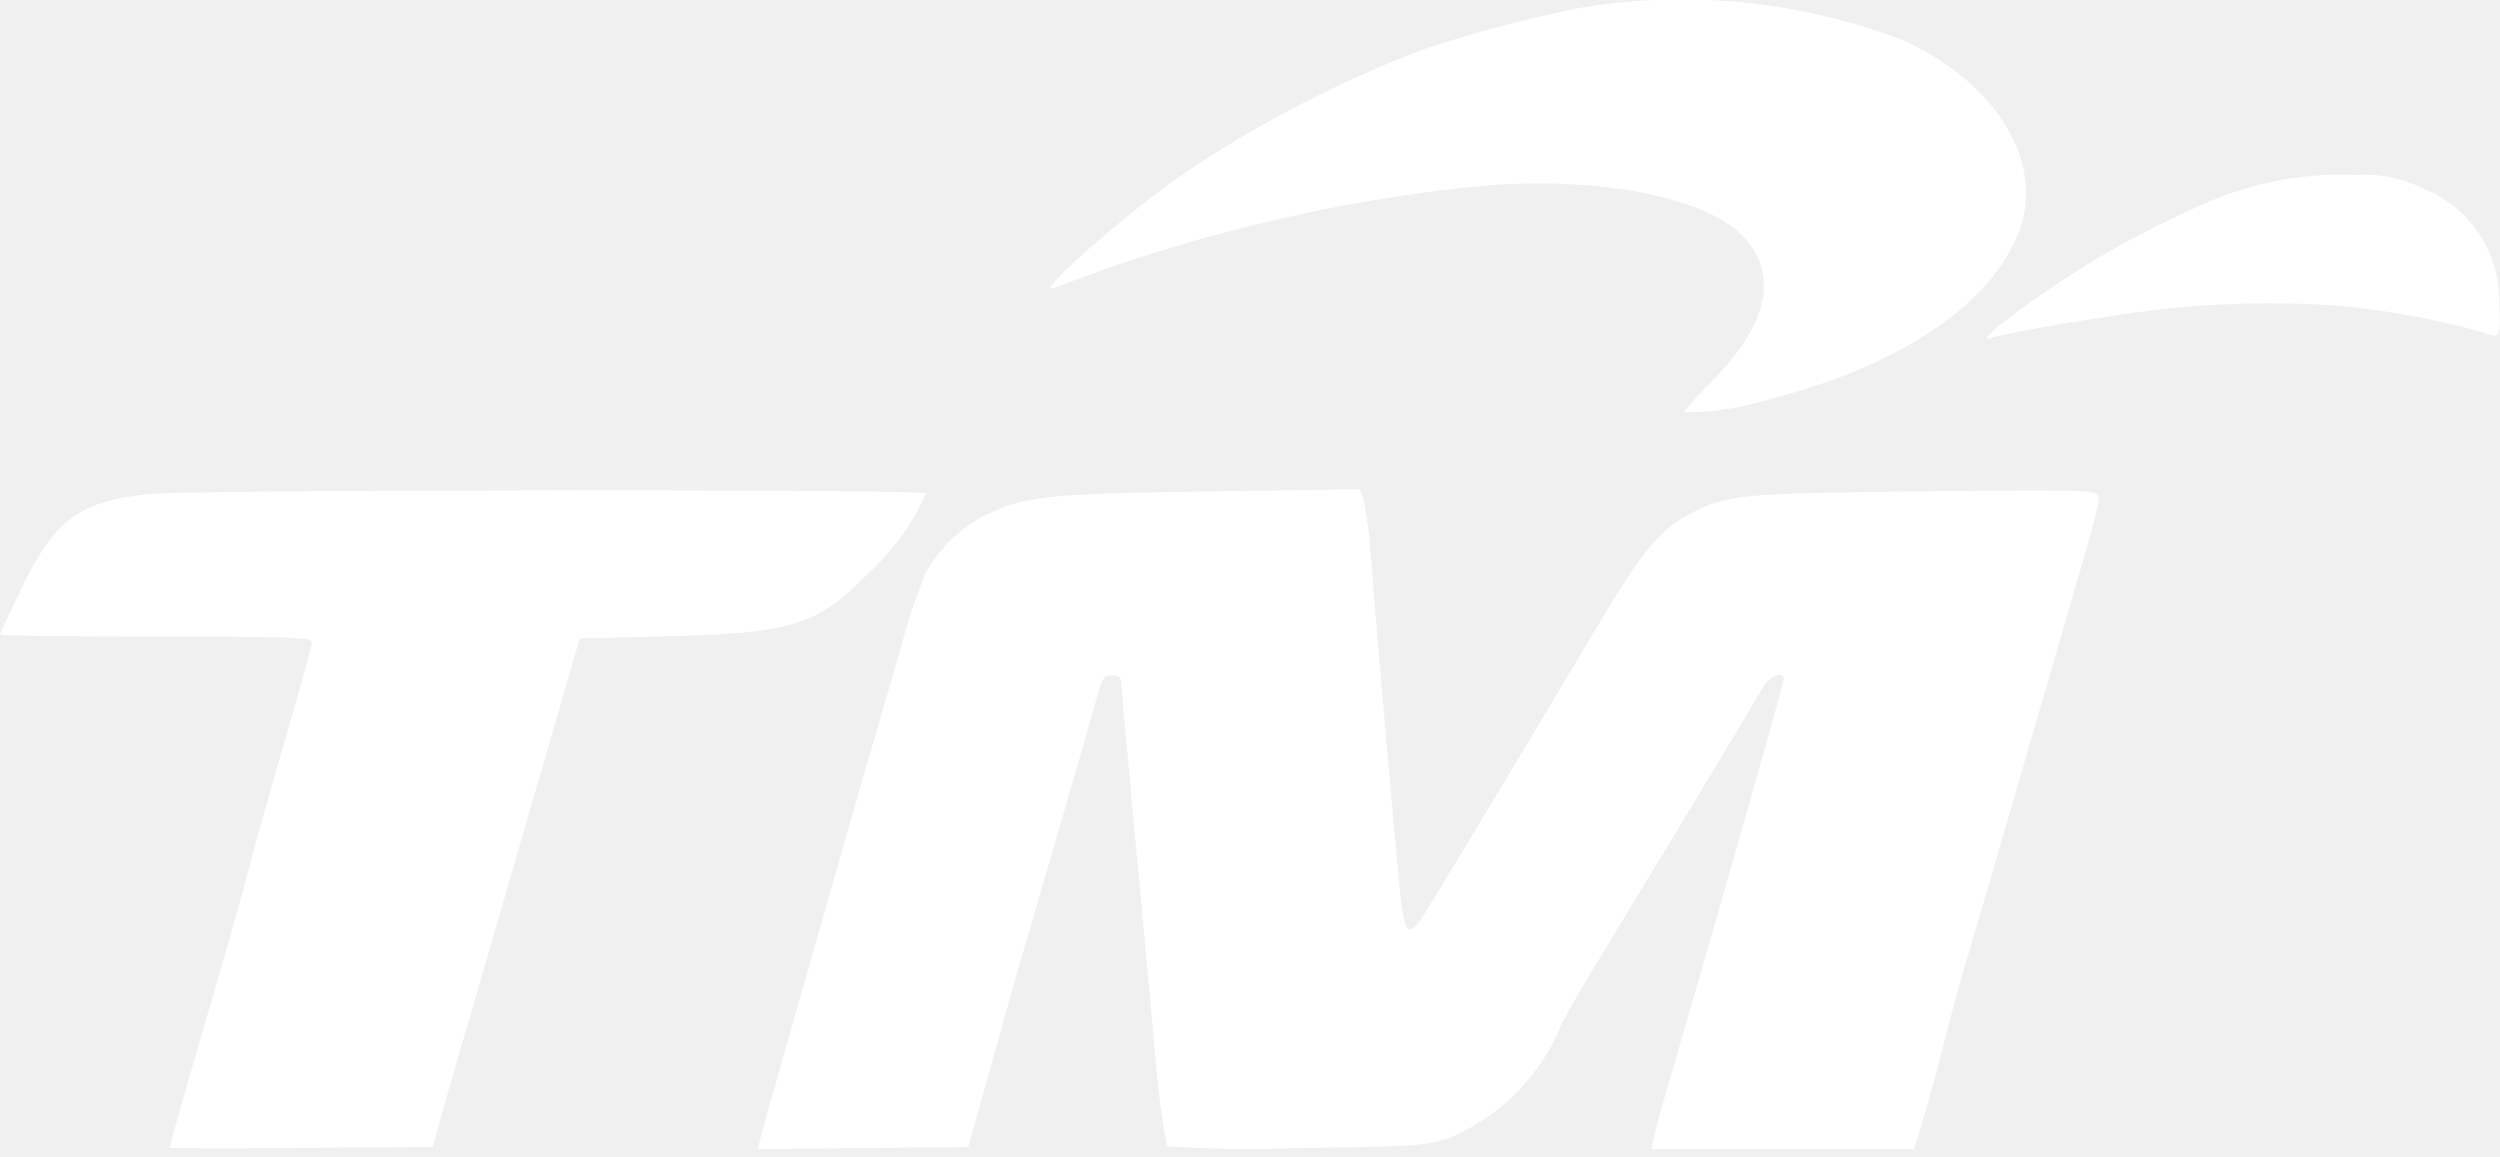
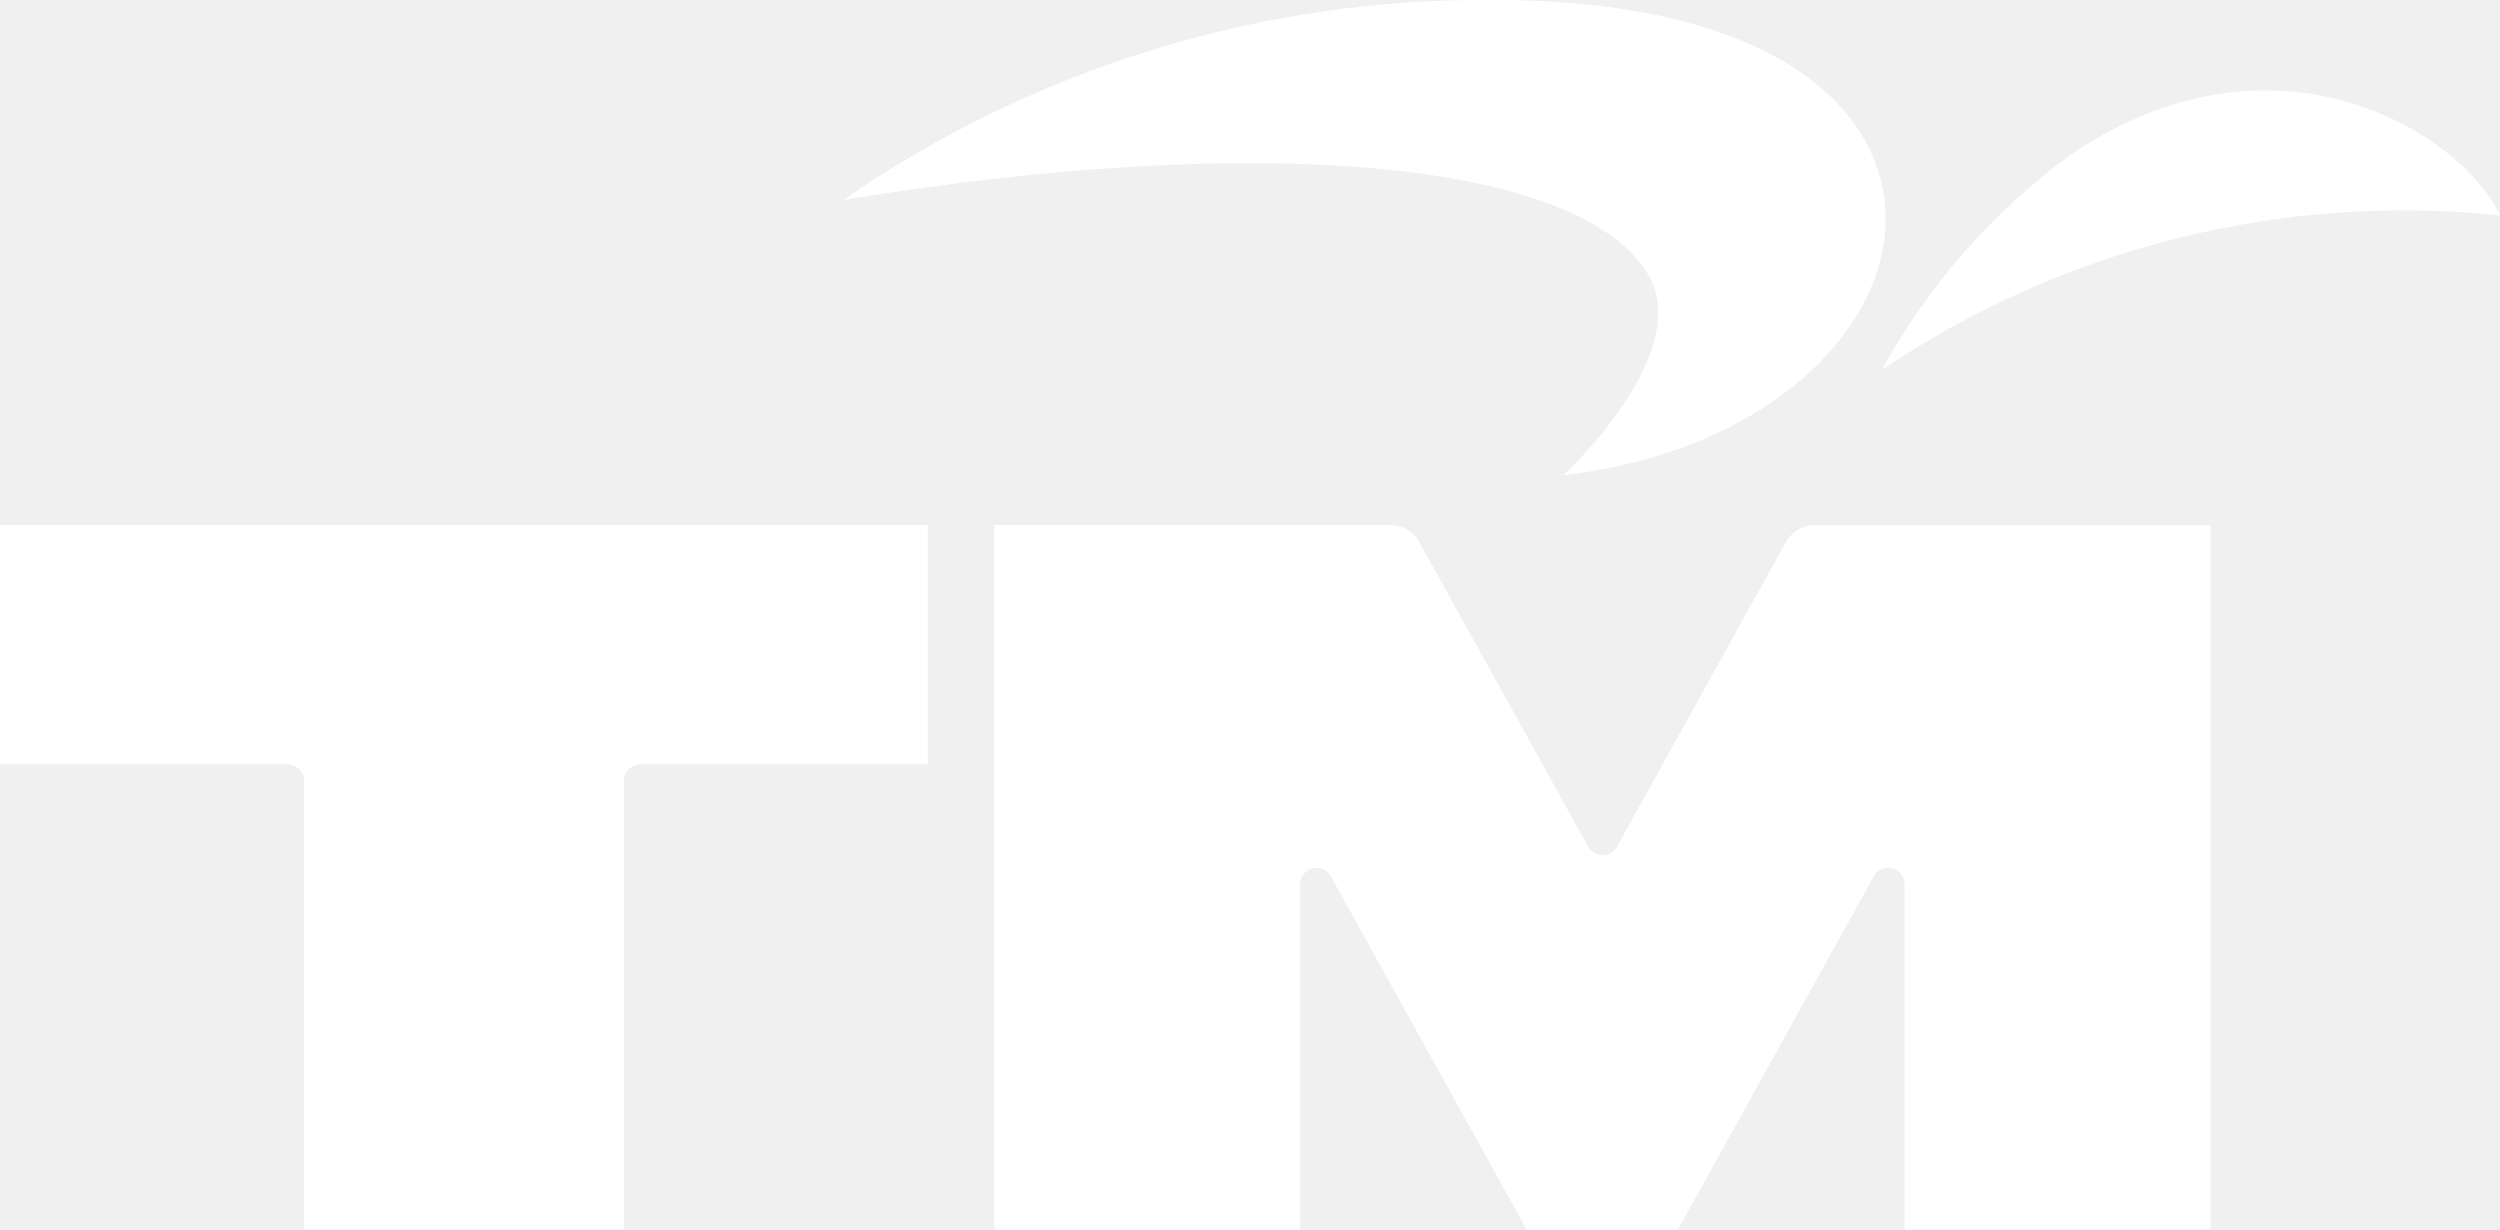
- <svg xmlns="http://www.w3.org/2000/svg" width="67" height="31" viewBox="0 0 67 31">
+ <svg xmlns="http://www.w3.org/2000/svg" width="58.781" height="28.911" viewBox="0 0 58.781 28.911">
  <defs>
-     <clipPath id="b">
-       <rect width="67" height="31" />
+     <clipPath id="clip-path">
+       <rect id="Rectangle_29051" data-name="Rectangle 29051" width="58.781" height="28.911" fill="#fff" />
    </clipPath>
  </defs>
-   <g id="a" clip-path="url(#b)">
-     <g transform="translate(-442 -1595.067)">
-       <path d="M4.542,146.207c0-.051.647-2.306,1.294-4.512.325-1.107.7-2.442.831-2.965s.568-2.069.967-3.435.727-2.552.727-2.636c0-.132-.561-.153-4.181-.153-2.3,0-4.181-.023-4.181-.05s.253-.573.562-1.213c.917-1.9,1.587-2.386,3.506-2.559,1.305-.118,20.678-.132,20.75-.015a6.4,6.4,0,0,1-1.524,2.122c-1.388,1.414-2.047,1.623-5.382,1.707l-2.374.06-.375,1.29c-.206.71-.678,2.336-1.048,3.613s-1.043,3.6-1.5,5.162-.866,3-.918,3.2l-.095.361-3.532.027C6.132,146.227,4.542,146.225,4.542,146.207Z" transform="translate(442 1479.62)" fill="#fff" />
-       <path d="M198.81,145.719c.028-.129.331-1.21.673-2.4s.958-3.353,1.37-4.8.905-3.167,1.1-3.82.512-1.765.714-2.47a14.184,14.184,0,0,1,.574-1.688,3.836,3.836,0,0,1,1.606-1.576c1.089-.515,1.634-.573,5.989-.636l4.048-.058.1.246a13.218,13.218,0,0,1,.22,1.795c.151,1.936.584,6.93.741,8.543.121,1.24.2,1.4.515,1.032.138-.163,2.049-3.327,4.908-8.13,1.094-1.838,1.6-2.442,2.4-2.846.982-.5,1.319-.528,6.219-.584,4.1-.046,4.625-.034,4.68.107.065.169.042.254-1.018,3.89-.372,1.278-.893,3.066-1.157,3.975-.958,3.3-1.415,4.858-1.51,5.162-.053.17-.239.867-.411,1.549s-.43,1.622-.571,2.091l-.257.852h-7.031l.063-.336c.035-.184.244-.939.464-1.678s.8-2.759,1.3-4.491,1.079-3.786,1.3-4.565.406-1.464.406-1.523c0-.24-.381-.084-.56.229-.27.473-3.7,6.161-4.478,7.433-.357.582-.766,1.29-.909,1.574a5.533,5.533,0,0,1-3.008,3.059c-.651.214-.93.232-4.091.272a33.65,33.65,0,0,1-3.484-.048,27.124,27.124,0,0,1-.347-2.874c-.141-1.531-.4-4.289-.568-6.129s-.313-3.408-.313-3.484-.11-.138-.245-.138c-.212,0-.266.081-.4.594-.085.327-.584,2.057-1.108,3.846s-1.063,3.647-1.2,4.129c-.23.831-.724,2.6-1.01,3.613l-.131.464-2.819.027-2.819.027Z" transform="translate(263.555 1479.908)" fill="#fff" />
-       <path d="M292.385,11.051a10.556,10.556,0,0,1,.806-.875c1.432-1.464,1.73-2.74.877-3.754-.927-1.1-3.84-1.7-7.009-1.447a43.641,43.641,0,0,0-11.553,2.748c-.6.221,2.055-2.1,3.585-3.134a31.845,31.845,0,0,1,6.284-3.251A34.691,34.691,0,0,1,289.752.186a16.678,16.678,0,0,1,8.591.919c2.487,1.181,3.731,3.277,3.034,5.112-.739,1.946-3.217,3.607-6.7,4.488a7.712,7.712,0,0,1-2.3.346" transform="translate(194.729 1595.066)" fill="#fff" />
-       <path d="M521.273,49.925a25.468,25.468,0,0,1,5.73-3.4,8.885,8.885,0,0,1,3.9-.712,3.527,3.527,0,0,1,1.841.362,3.223,3.223,0,0,1,2.03,3.052c.046.965.034.986-.466.792a21.555,21.555,0,0,0-4.127-.724,26.893,26.893,0,0,0-5.971.326c-1.369.2-2.742.457-3.128.576-.1.03-.013-.091.186-.269" transform="translate(-25.797 1553.945)" fill="#fff" />
+   <g id="Group_84199" data-name="Group 84199" transform="translate(0 0)">
+     <g id="Group_82979" data-name="Group 82979" transform="translate(0 0)" clip-path="url(#clip-path)">
+       <path id="Path_58700" data-name="Path 58700" d="M0,34.292H6.757a.391.391,0,0,1,.39.39v10.55h7.524V34.682a.389.389,0,0,1,.39-.39h6.754V28.668H0Z" transform="translate(0 -16.322)" fill="#fff" />
+       <path id="Path_58701" data-name="Path 58701" d="M75.692,28.67H73.586v0a.776.776,0,0,0-.692.4l-3.971,7.161h0a.388.388,0,0,1-.657.036.336.336,0,0,1-.022-.036.362.362,0,0,1-.022-.043l-3.947-7.119a.778.778,0,0,0-.694-.4v-.005h-9.3V45.234h7.191V37.093h0a.393.393,0,0,1,.047-.16.389.389,0,0,1,.659-.039h0l4.623,8.34h3.555l4.625-8.344,0,0h0a.389.389,0,0,1,.705.2h0v8.141h7.191V28.67Z" transform="translate(-30.904 -16.322)" fill="#fff" />
+       <path id="Path_58702" data-name="Path 58702" d="M107.209,6.433a15.434,15.434,0,0,0-4.461,5.073A21.944,21.944,0,0,1,117.28,7.873c-.893-1.927-5.268-4.686-10.071-1.441" transform="translate(-58.499 -2.81)" fill="#fff" />
+       <path id="Path_58703" data-name="Path 58703" d="M64.958,6.436c1.133,1.863-1.978,4.736-1.978,4.736,5.212-.612,8.008-3.905,7.521-6.653C70.038,1.908,66.965,0,61.368,0A26.463,26.463,0,0,0,46.05,4.7c9.841-1.615,17.29-.928,18.908,1.737" transform="translate(-26.218 0)" fill="#fff" />
    </g>
  </g>
</svg>
